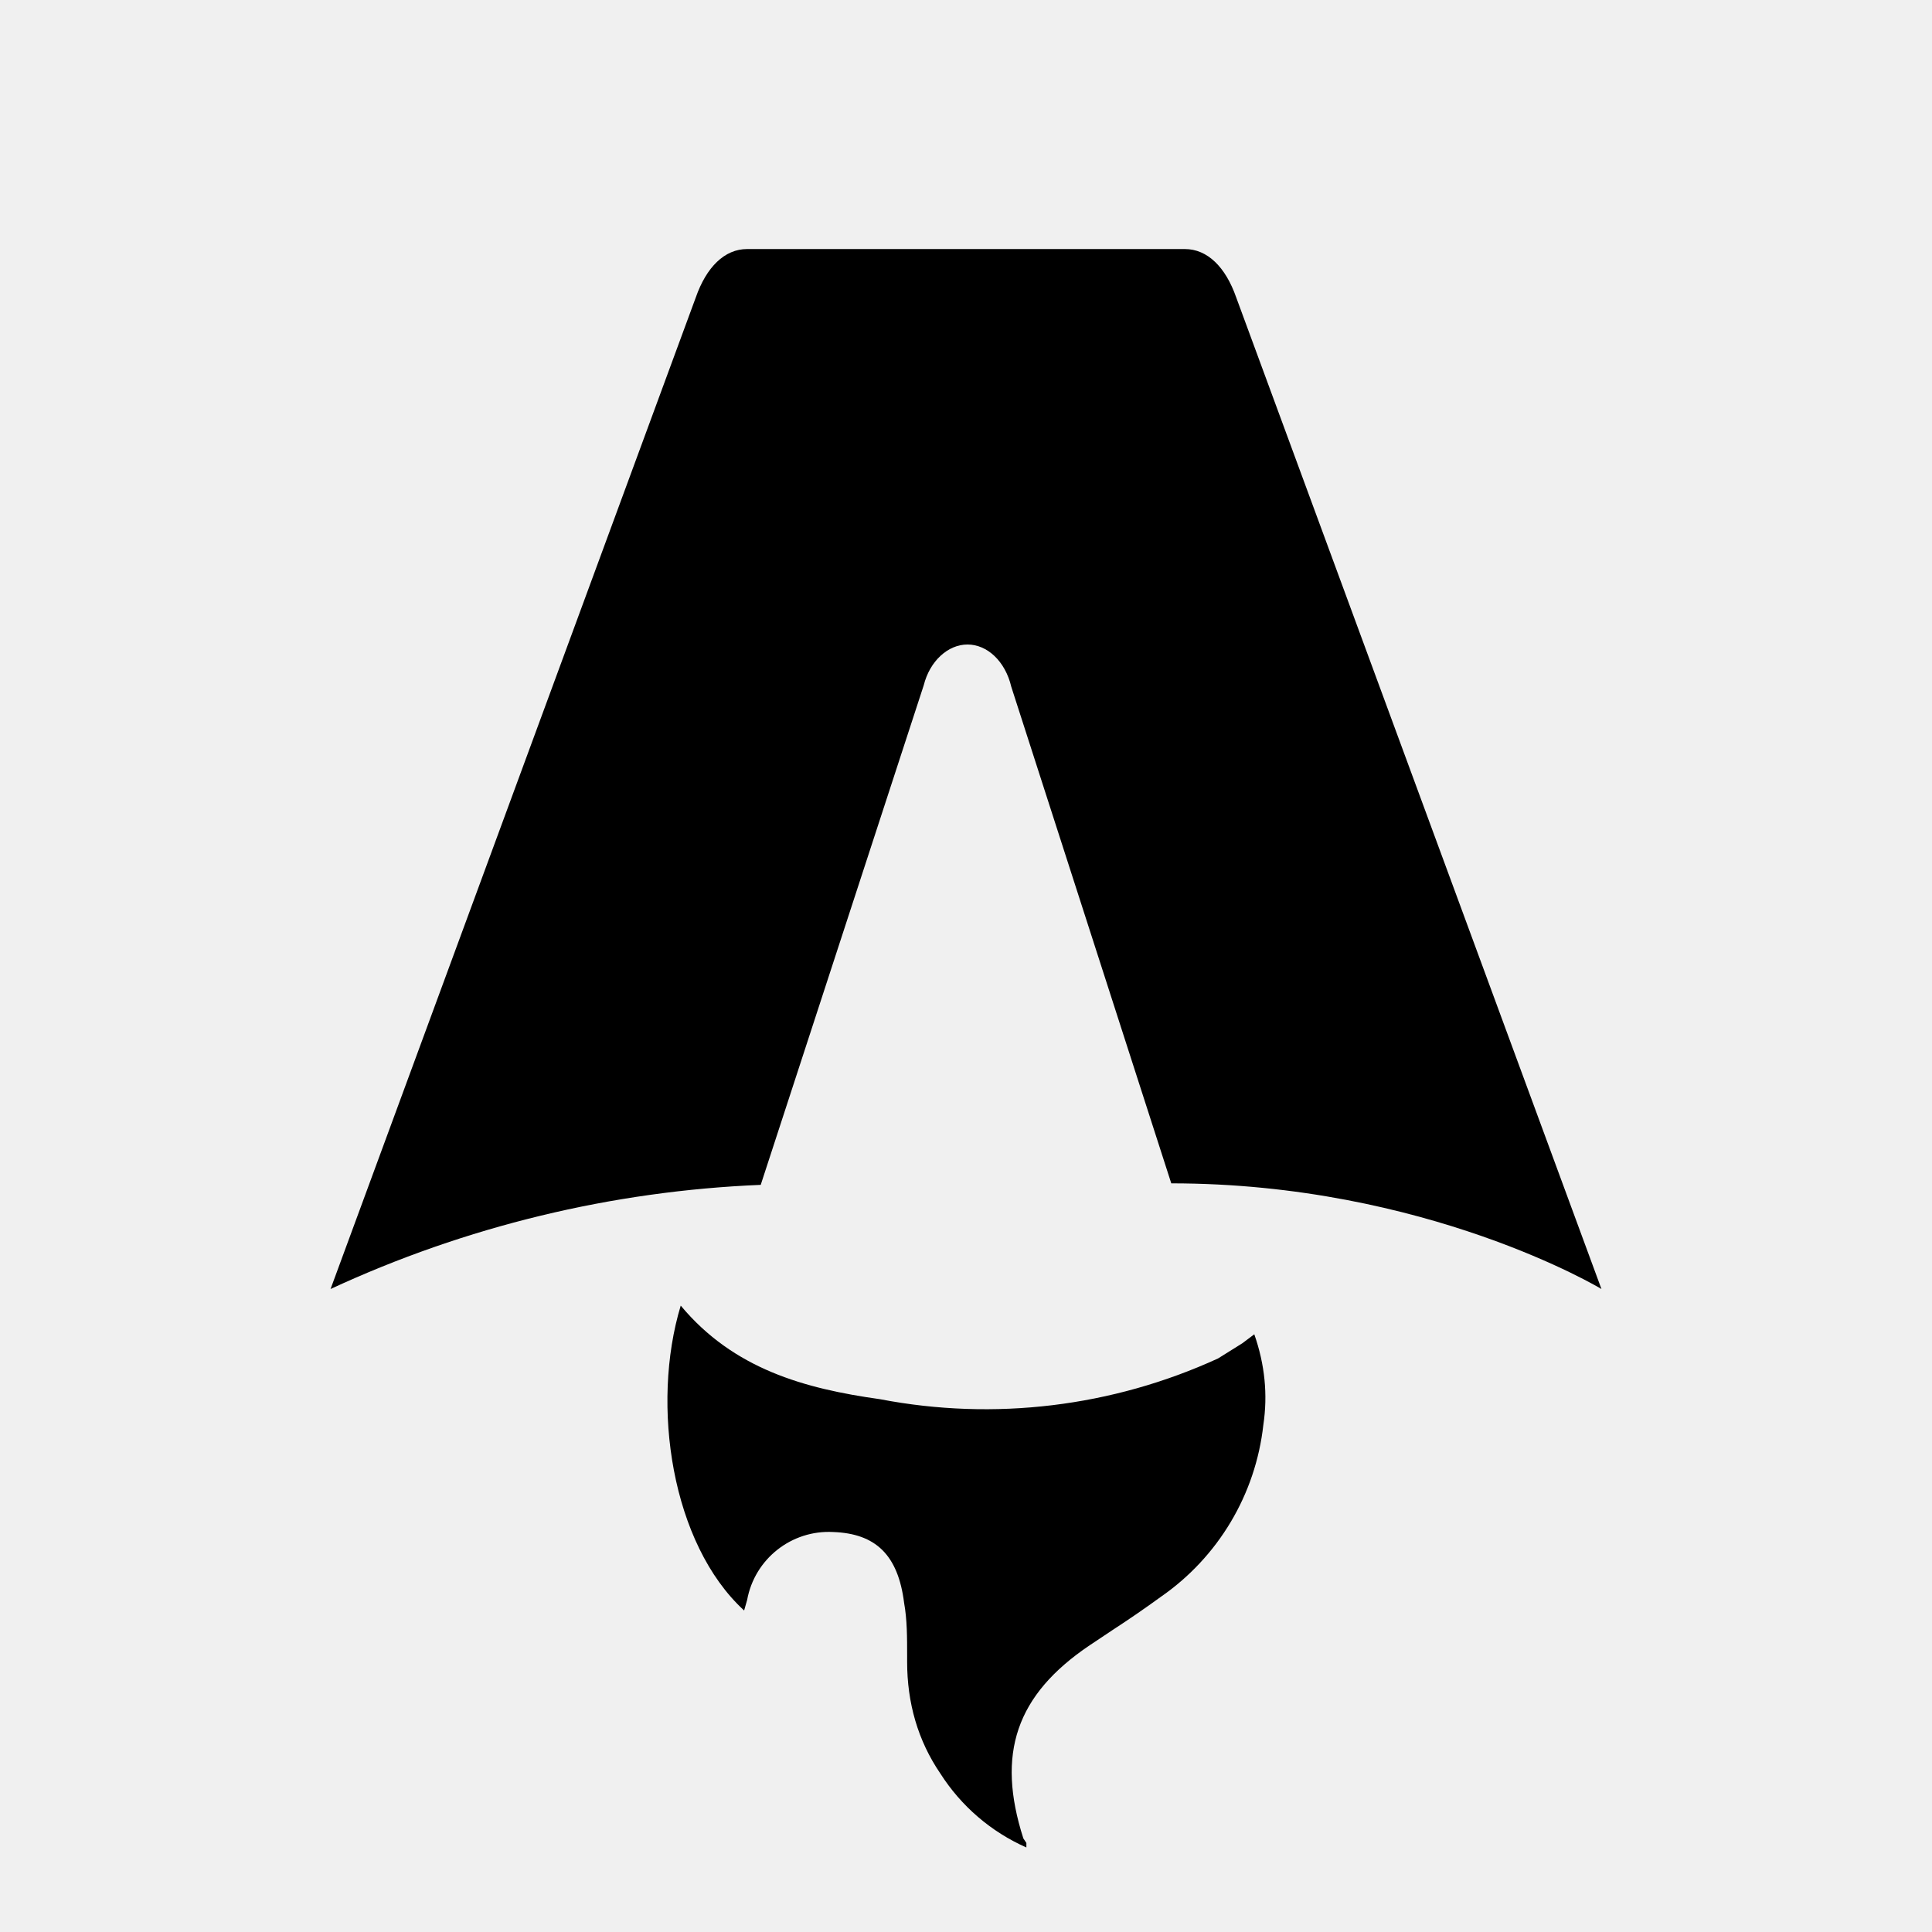
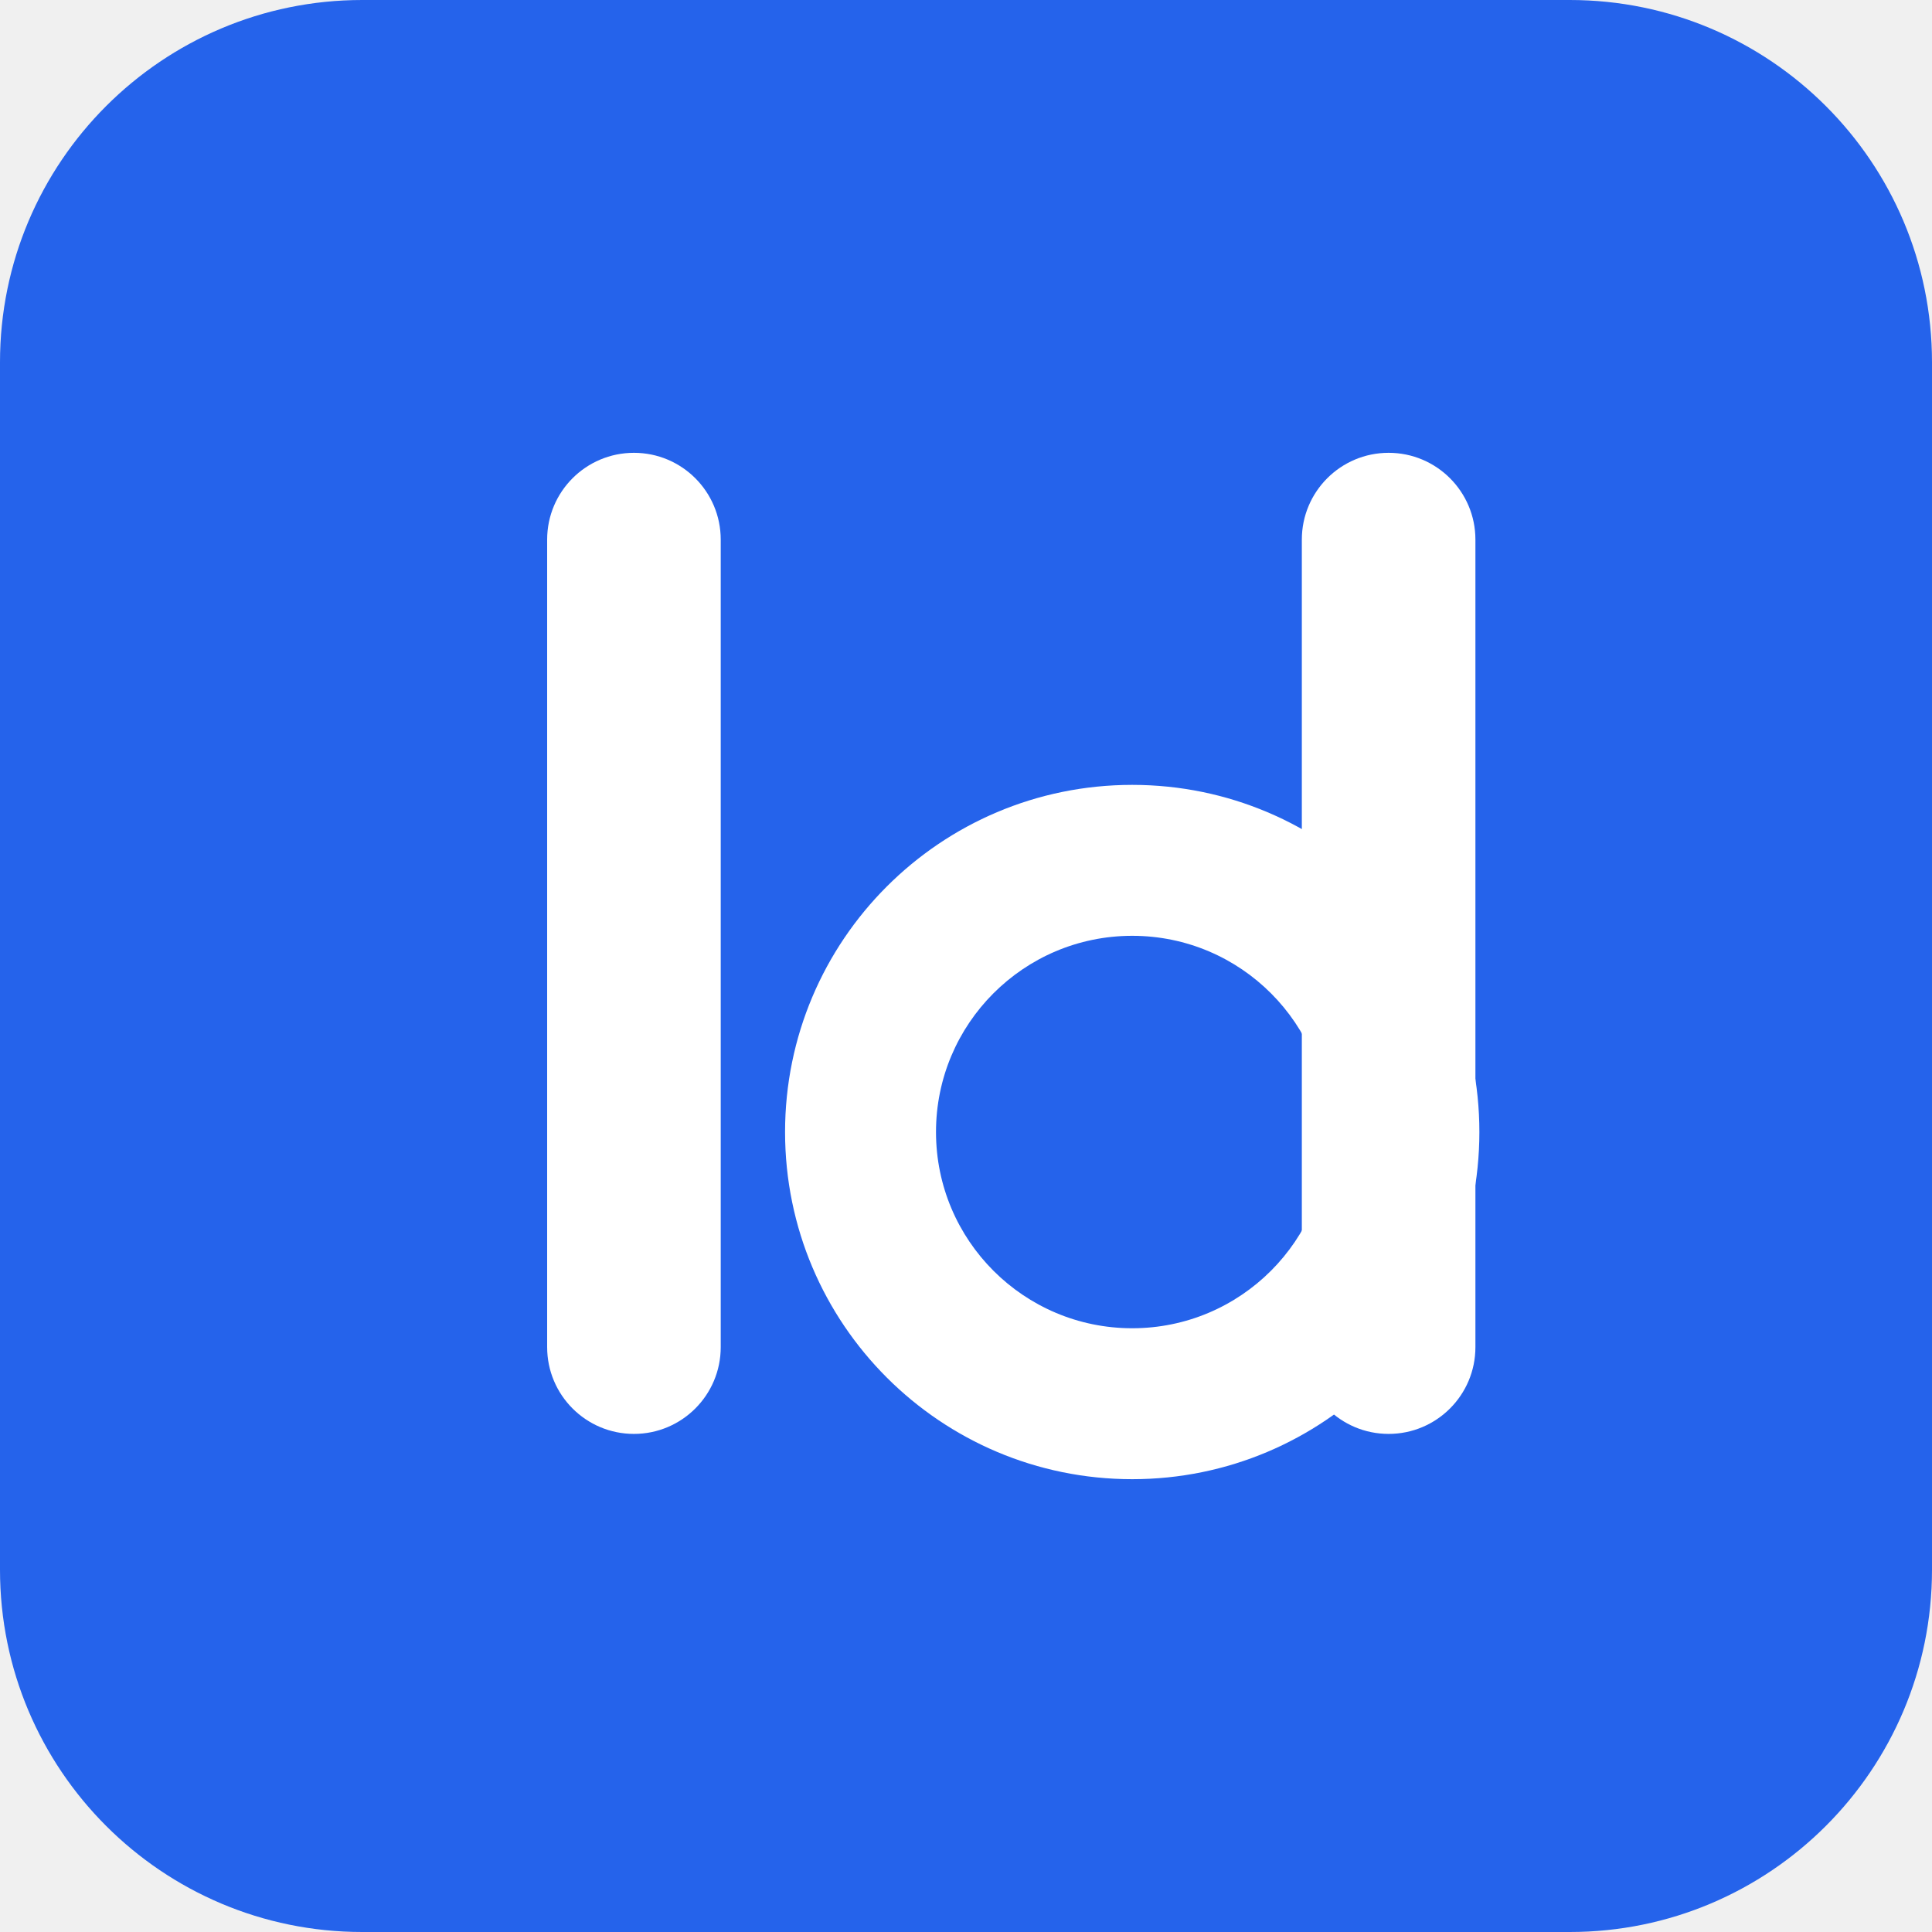
- <svg xmlns="http://www.w3.org/2000/svg" fill="none" viewBox="0 0 128 128">
-   <path d="M50.4 78.5a75.1 75.1 0 0 0-28.5 6.9l24.2-65.7c.7-2 1.9-3.2 3.4-3.2h29c1.5 0 2.7 1.2 3.4 3.2l24.2 65.7s-11.6-7-28.5-7L67 45.5c-.4-1.7-1.6-2.8-2.9-2.8-1.3 0-2.5 1.1-2.9 2.7L50.4 78.5Zm-1.1 28.2Zm-4.2-20.2c-2 6.6-.6 15.8 4.2 20.2a17.5 17.5 0 0 1 .2-.7 5.5 5.5 0 0 1 5.7-4.5c2.8.1 4.3 1.5 4.7 4.7.2 1.1.2 2.3.2 3.5v.4c0 2.7.7 5.2 2.2 7.4a13 13 0 0 0 5.7 4.9v-.3l-.2-.3c-1.8-5.6-.5-9.5 4.4-12.8l1.5-1a73 73 0 0 0 3.2-2.2 16 16 0 0 0 6.8-11.4c.3-2 .1-4-.6-6l-.8.6-1.6 1a37 37 0 0 1-22.4 2.7c-5-.7-9.7-2-13.2-6.2Z" />
-   <style>
-         path { fill: #000; }
-         @media (prefers-color-scheme: dark) {
-             path { fill: #FFF; }
-         }
-     </style>
+ <svg xmlns="http://www.w3.org/2000/svg" viewBox="0 0 512 512">
+   <rect x="0" y="0" width="512" height="512" rx="96" ry="96" fill="#2563eb" />
+   <g fill="#ffffff">
+     <rect x="145" y="120" width="46" height="260" rx="23" />
+     <rect x="345" y="120" width="46" height="260" rx="23" />
+     <path fill-rule="evenodd" d="M 300 208 a 92 92 0 1 0 0.1 0 Z M 300 248 a 52 52 0 1 0 0.1 0 Z" />
+   </g>
</svg>
